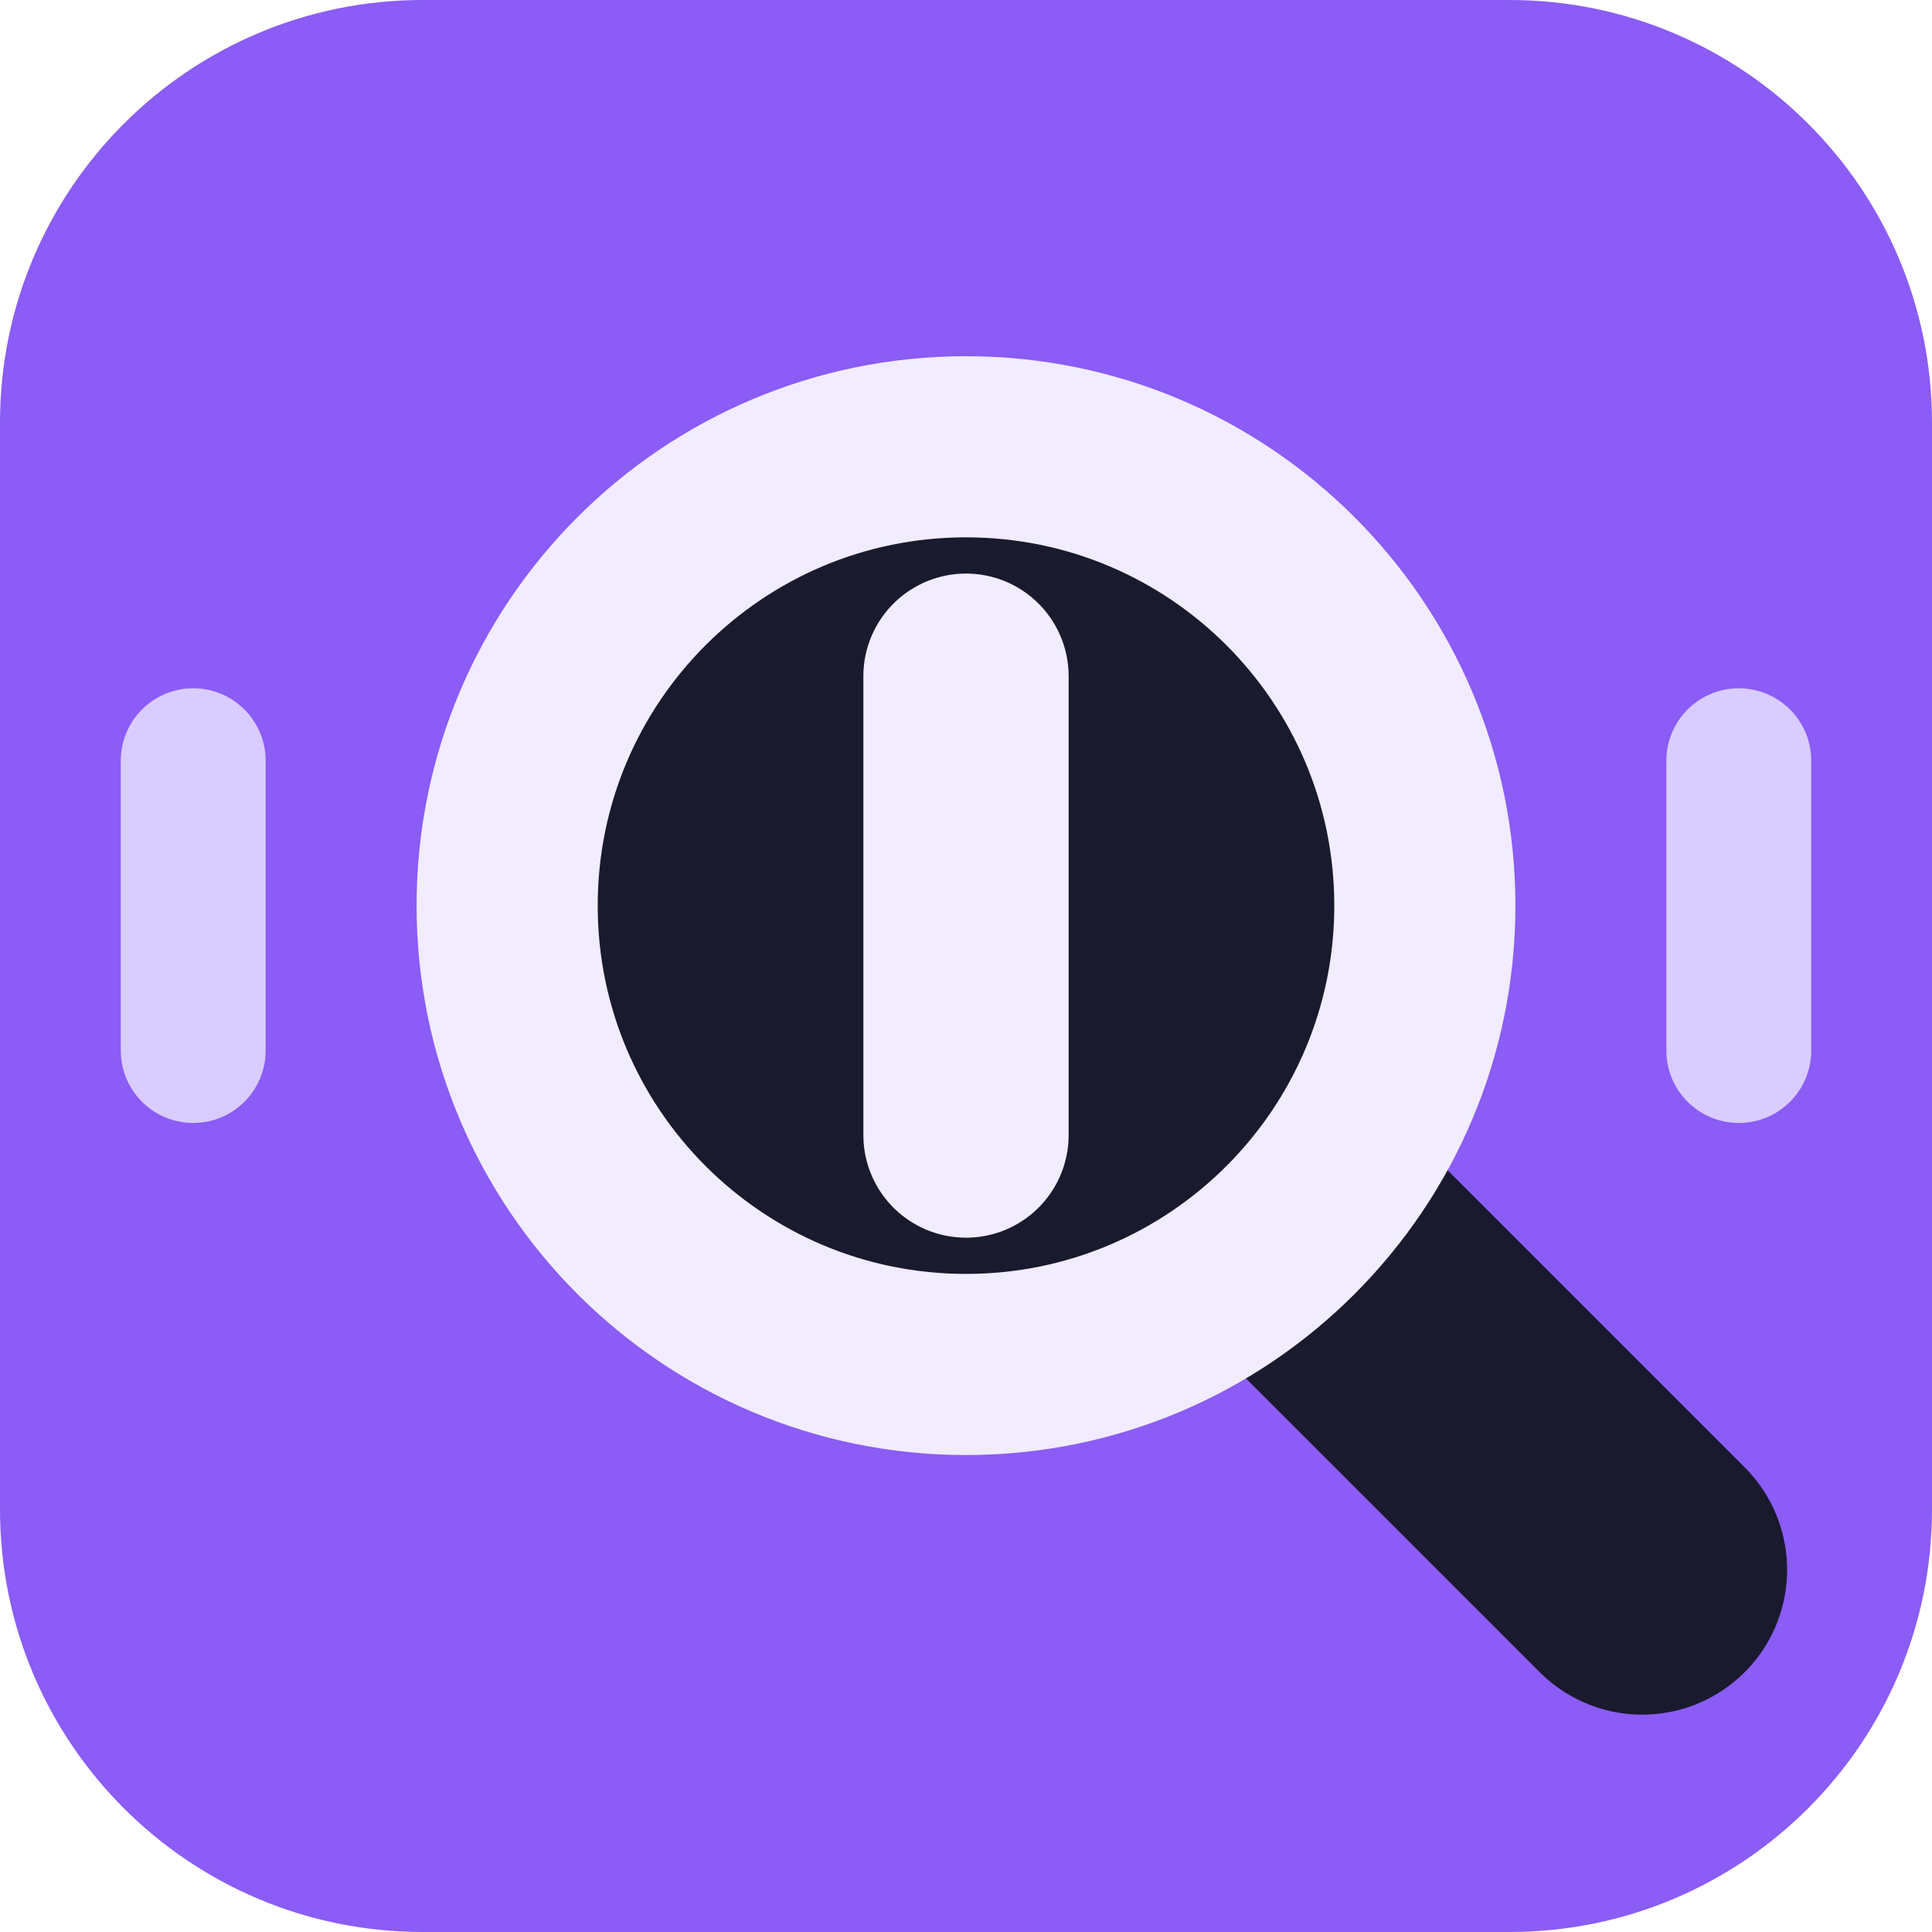
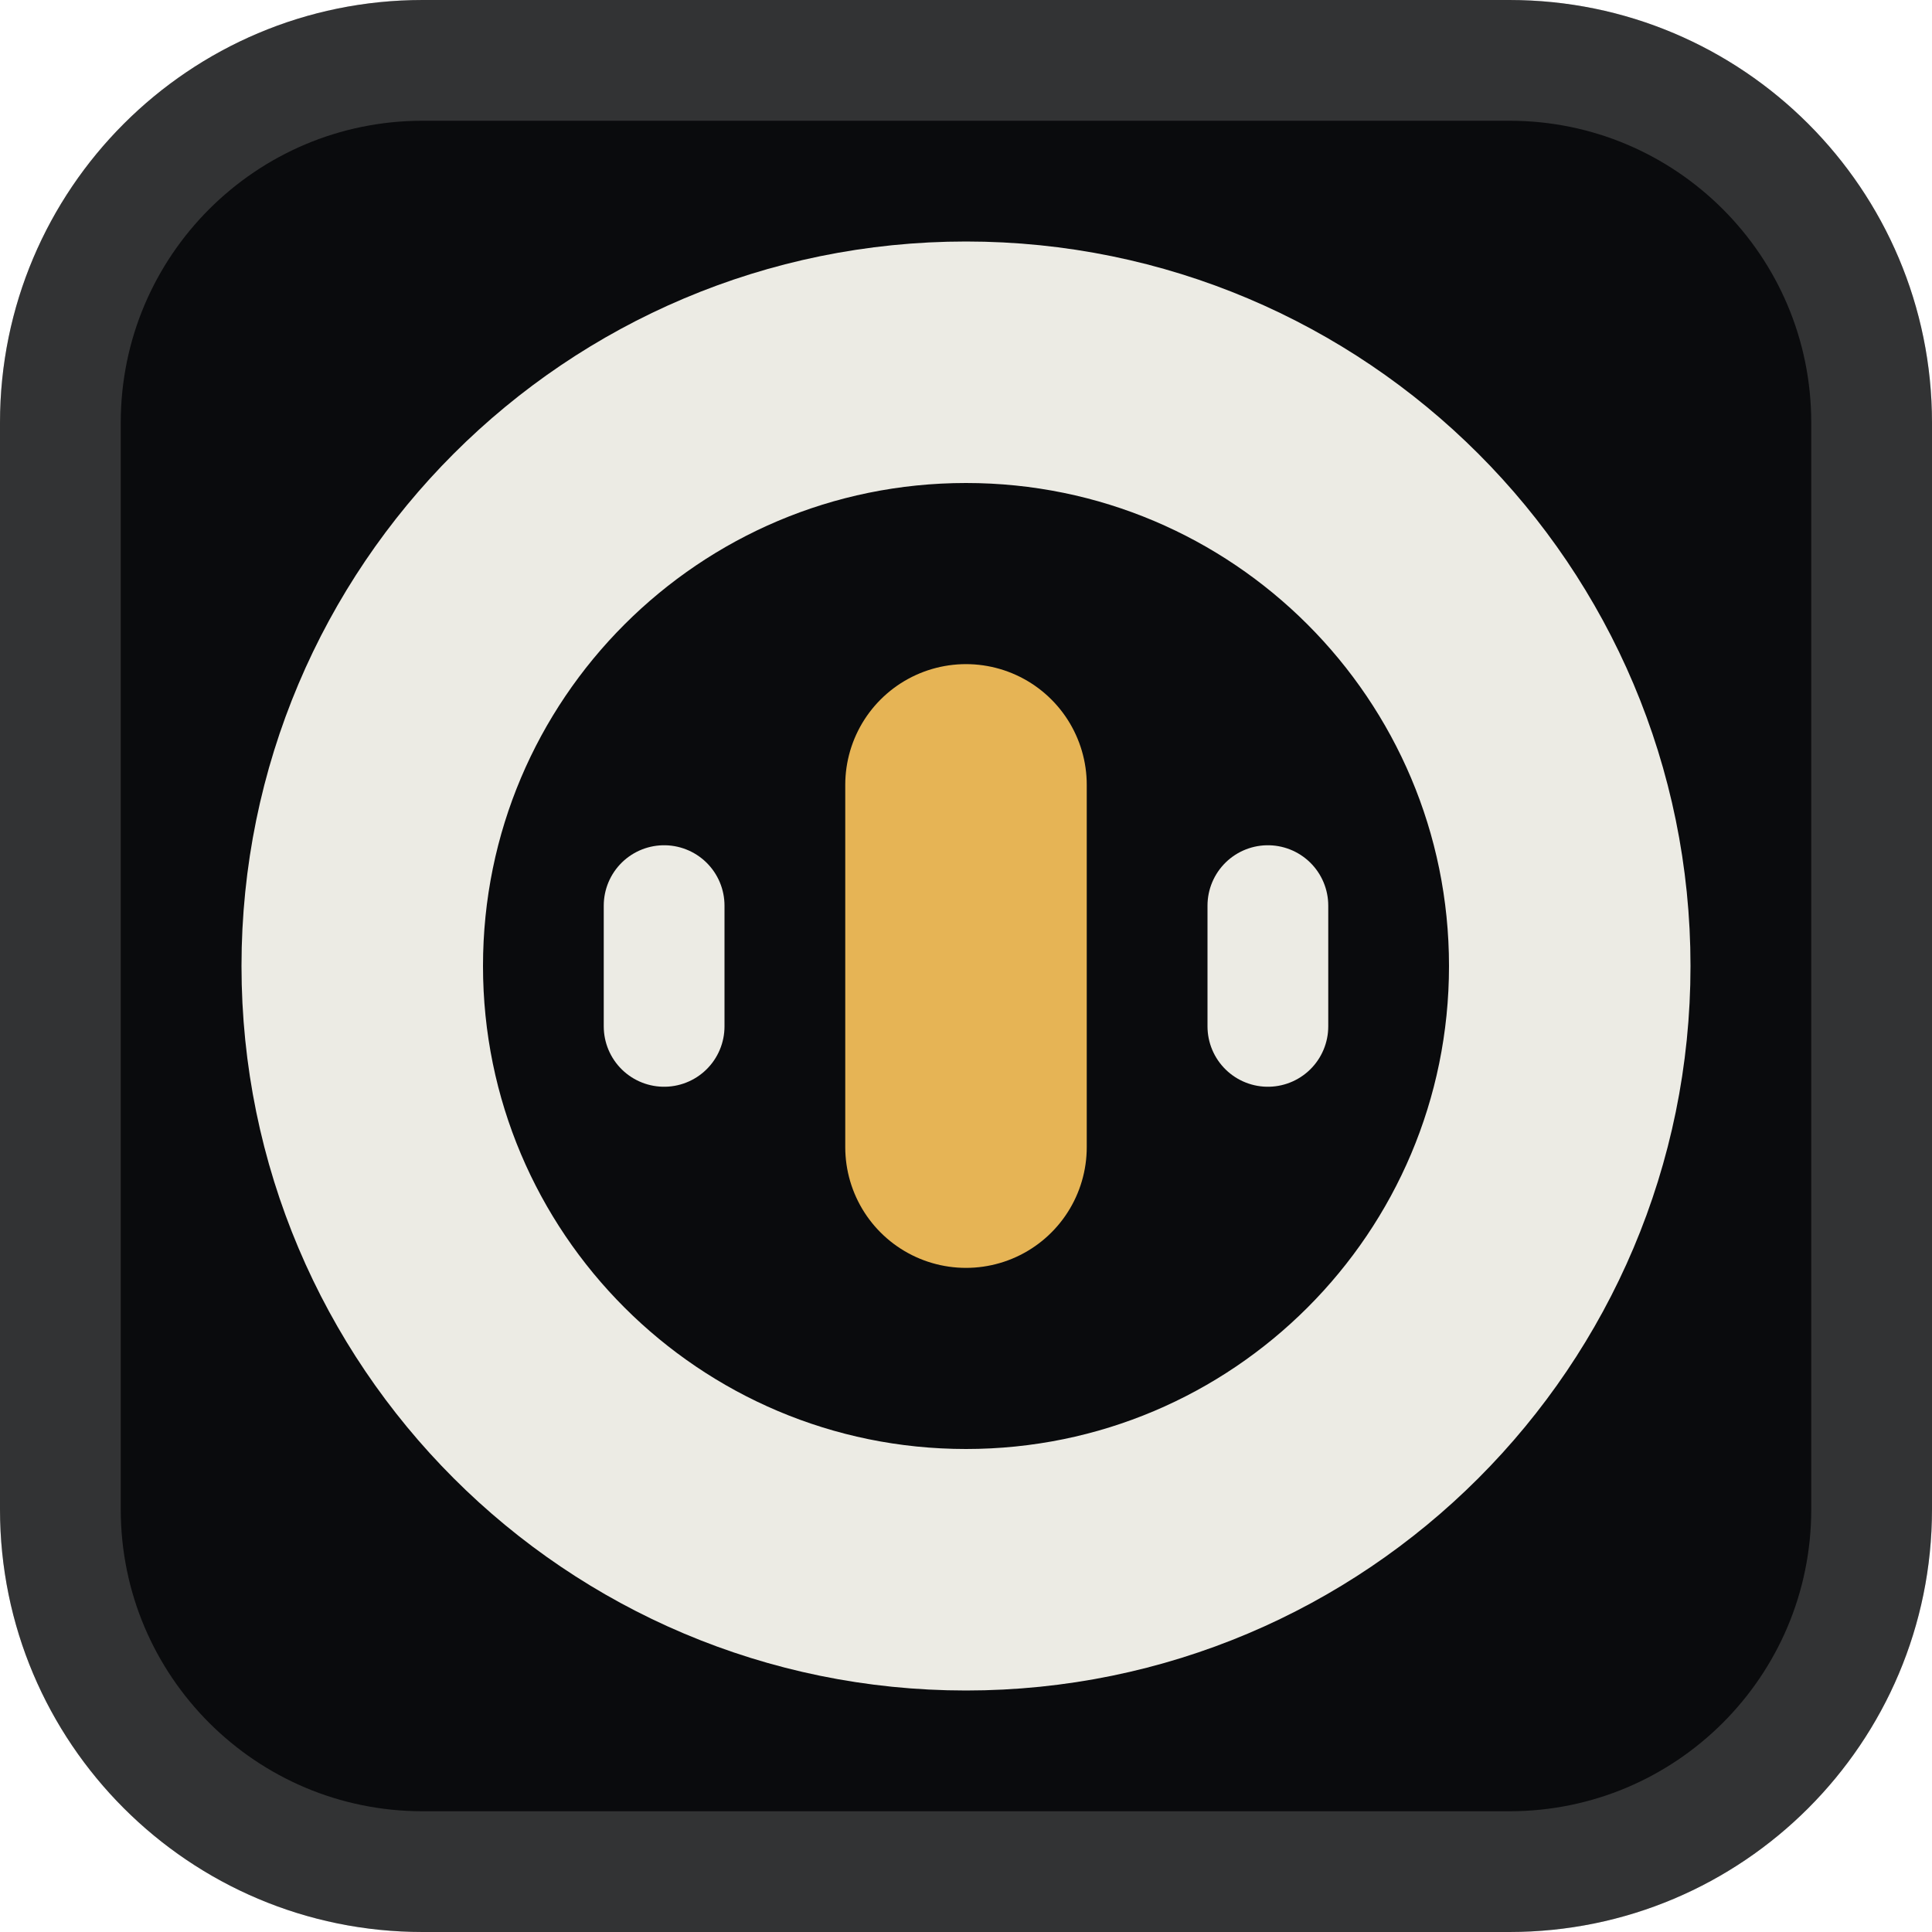
<svg xmlns="http://www.w3.org/2000/svg" viewBox="0 0 16 16">
-   <rect width="16" height="16" rx="3.5" fill="#8b5cf6" />
-   <path d="M1.6 6.3 V8.7 M14.4 6.3 V8.7" fill="none" stroke="#d9ccff" stroke-width="1.2" stroke-linecap="round" />
-   <path d="M10.8 10.2 L13.6 13" fill="none" stroke="#1a1a2e" stroke-width="2.4" stroke-linecap="round" />
-   <circle cx="8" cy="7.5" r="3.8" fill="#1a1a2e" stroke="#f1ecff" stroke-width="1.5" />
-   <path d="M8 5.6 V9.4" fill="none" stroke="#f1ecff" stroke-width="1.7" stroke-linecap="round" />
+   <rect width="16" height="16" rx="3.5" fill="#0a0b0d" />
+   <rect x=".5" y=".5" width="15" height="15" rx="3" fill="none" stroke="#ecebe4" stroke-opacity=".18" />
+   <circle cx="8" cy="8" r="5" fill="none" stroke="#ecebe4" stroke-width="2" />
+   <path d="M5.5 7.5 V8.5 M10.5 7.5 V8.5" fill="none" stroke="#ecebe4" stroke-width="1" stroke-linecap="round" />
+   <path d="M8 6.5 V9.5" fill="none" stroke="#e6b455" stroke-width="2" stroke-linecap="round" />
</svg>
